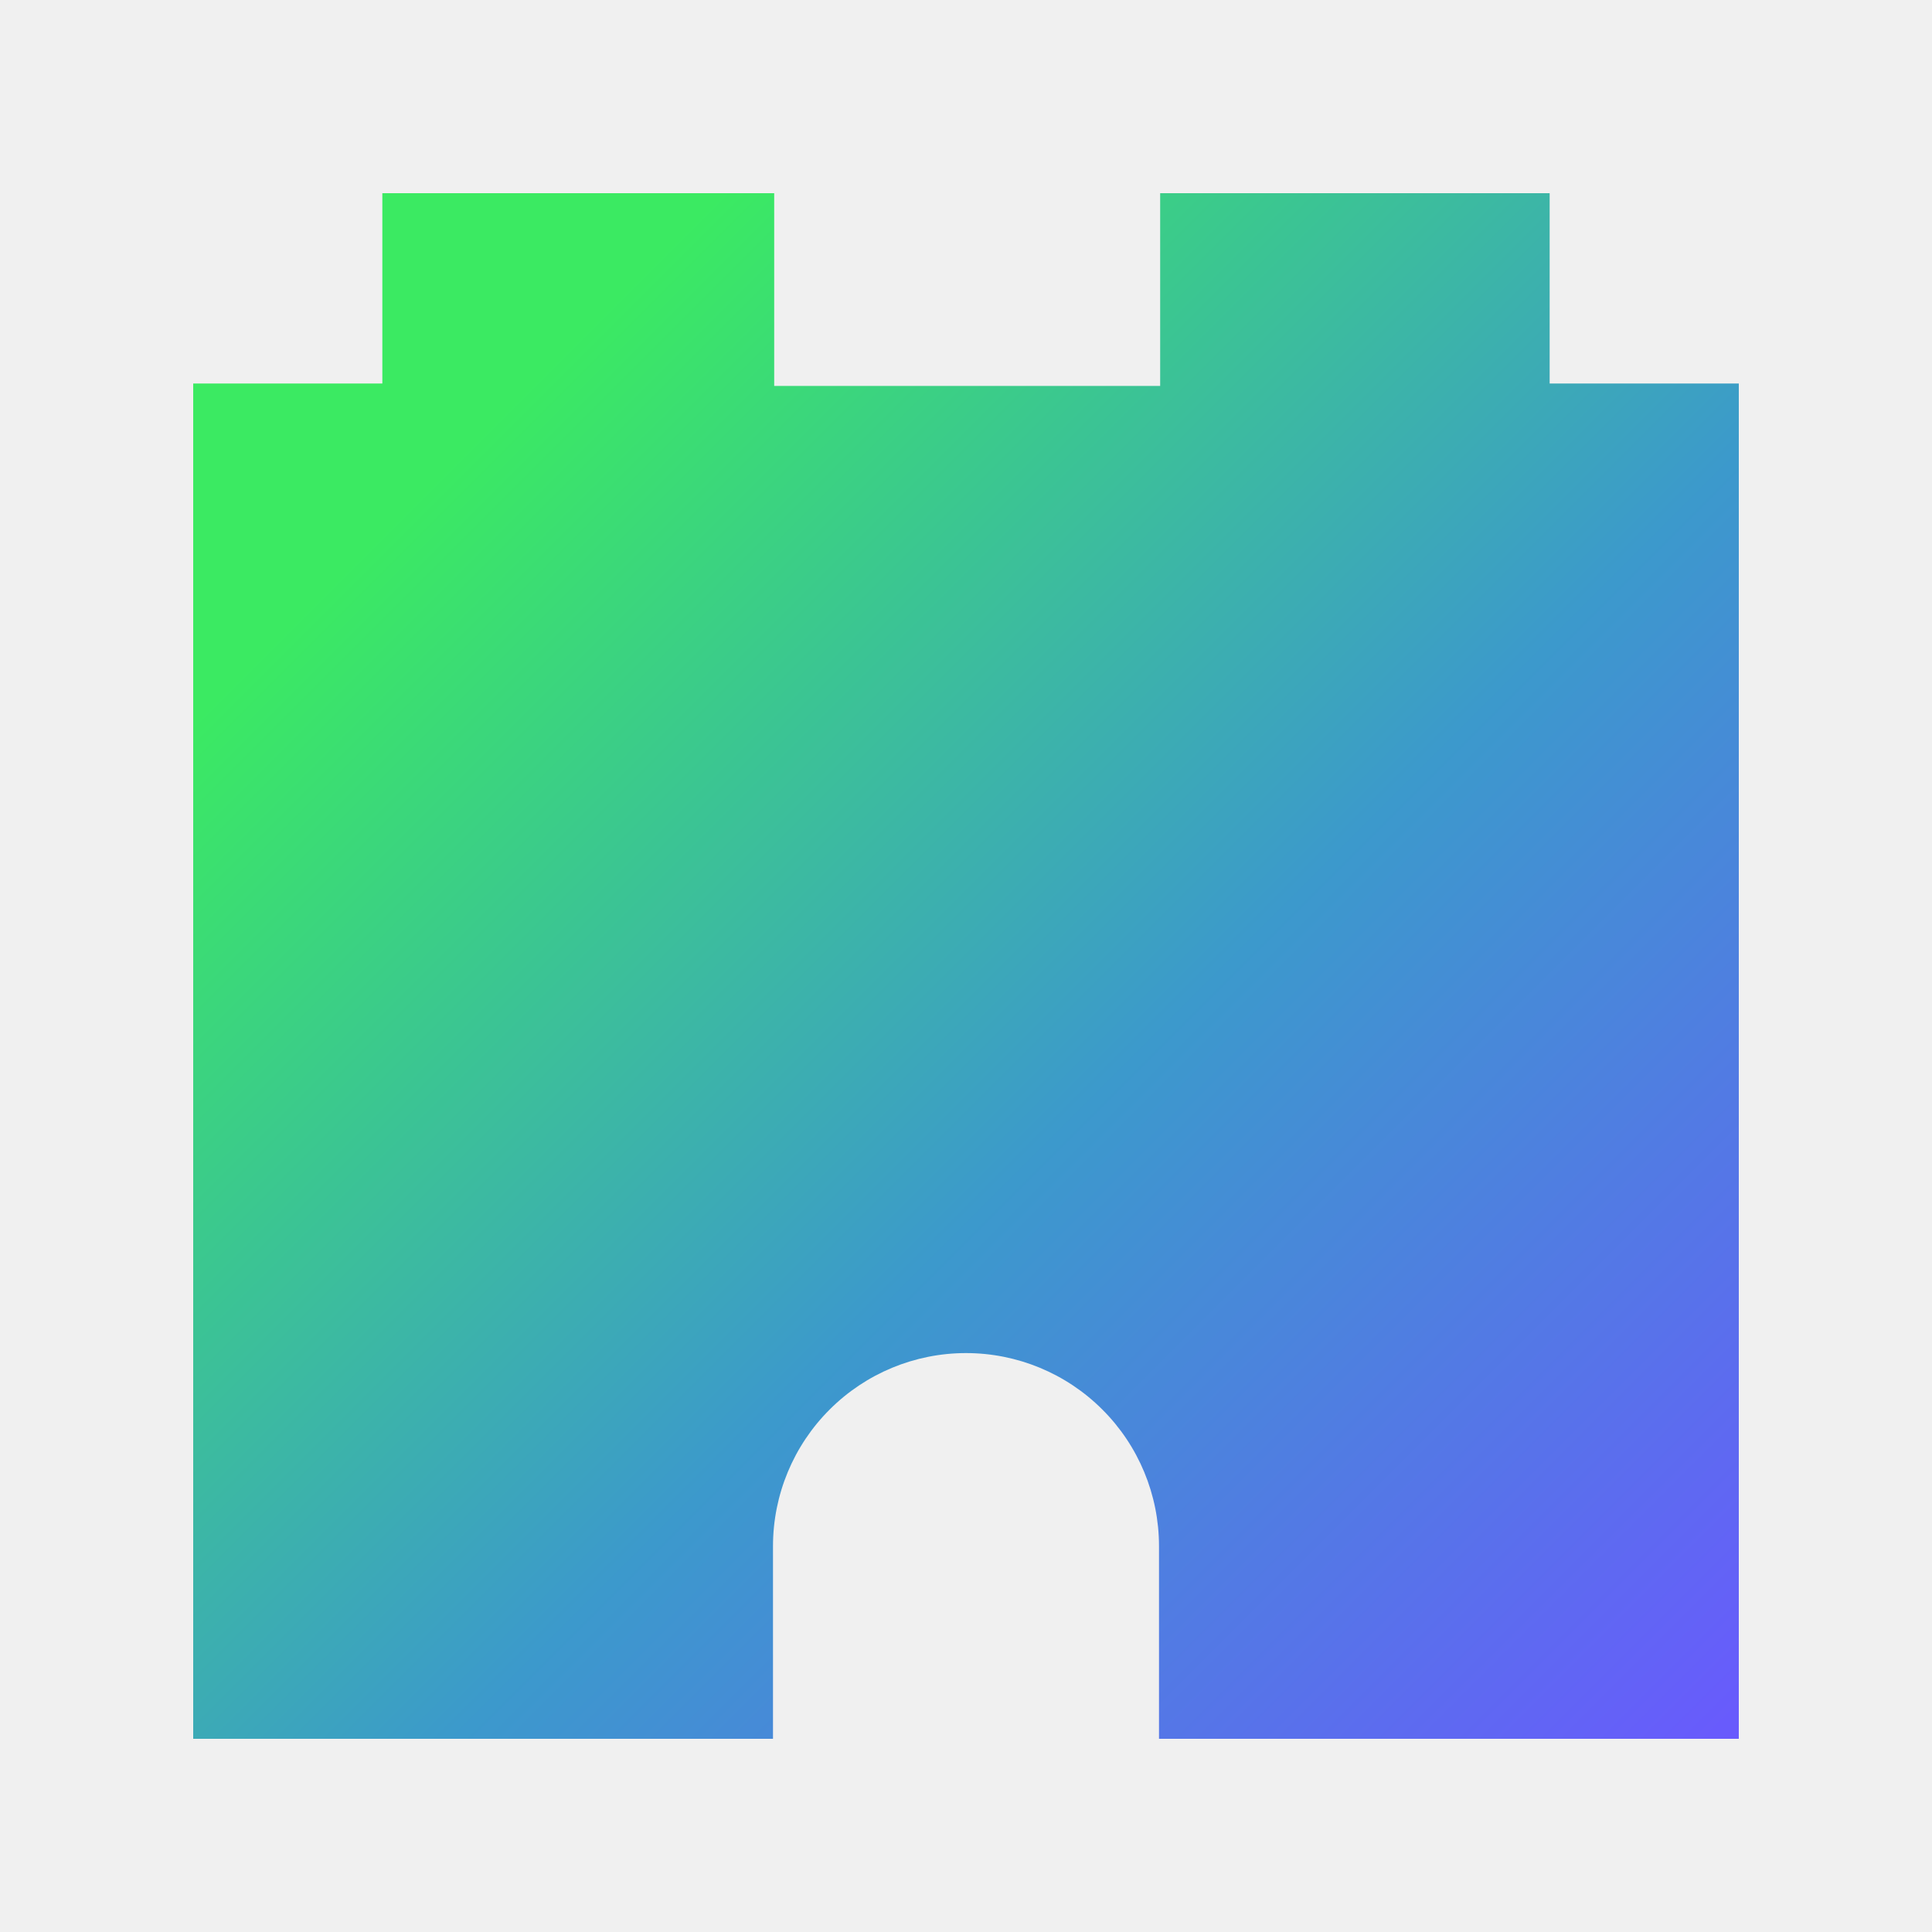
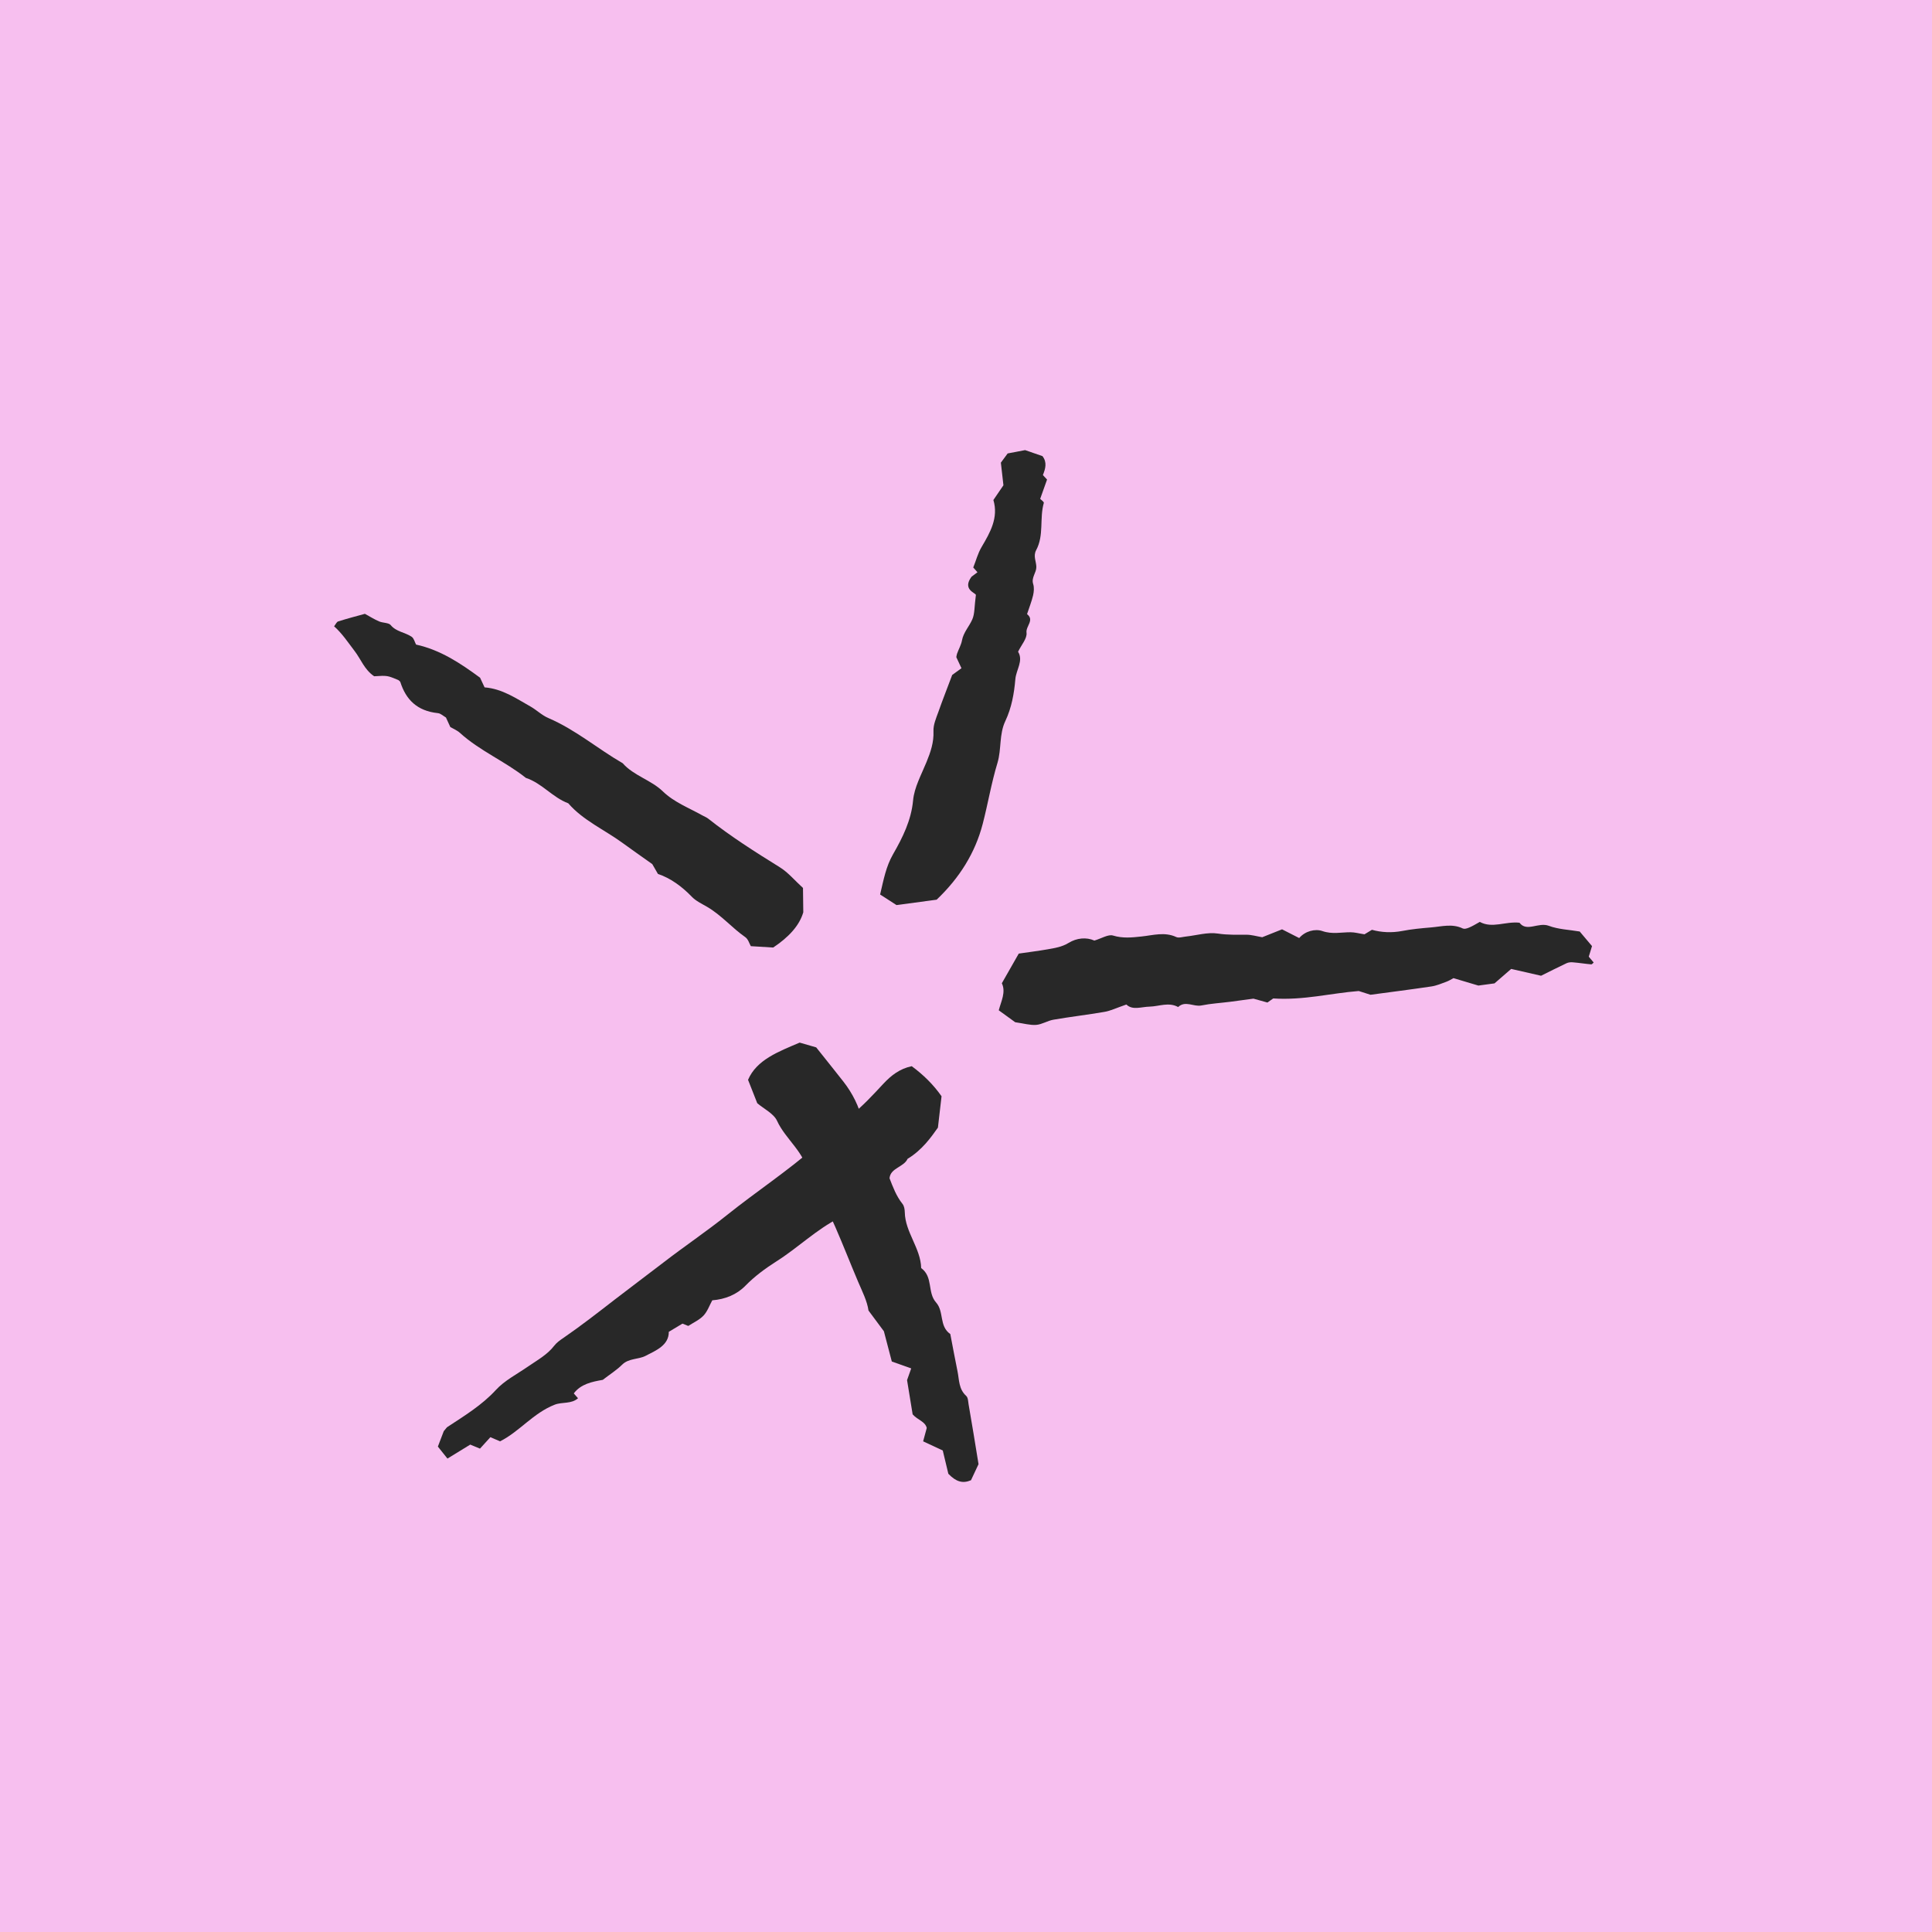
- <svg xmlns="http://www.w3.org/2000/svg" width="40" height="40" viewBox="0 0 40 40" fill="none">
-   <path d="M32.084 7.94V4H24.02V7.99H16.029V4H7.916V7.94H4V36H16.004V32.005C16.006 30.946 16.427 29.931 17.177 29.183C17.926 28.434 18.941 28.014 20 28.014C21.059 28.014 22.074 28.434 22.823 29.183C23.573 29.931 23.994 30.946 23.996 32.005V36H36V7.94H32.084Z" fill="url(#paint0_linear)" />
+ <svg xmlns="http://www.w3.org/2000/svg" width="256" height="256" viewBox="0 0 256 256" fill="none">
+   <g clip-path="url(#clip0_1_27)">
+     <rect width="256" height="256" fill="#F7BFEF" />
+     <path d="M149.25 133.103C147.89 133.572 147.15 133.943 146.35 134.078C144.1 134.466 141.83 134.728 139.58 135.117C138.8 135.252 138.08 135.74 137.3 135.803C136.5 135.866 135.67 135.613 134.52 135.451C134.01 135.08 133.23 134.512 132.34 133.87C132.66 132.66 133.31 131.459 132.75 130.285C133.52 128.939 134.22 127.702 134.99 126.356C136.27 126.167 137.54 126.013 138.78 125.796C139.75 125.625 140.69 125.489 141.58 124.947C142.67 124.279 143.95 124.153 145.01 124.631C145.95 124.351 146.86 123.773 147.48 123.963C148.78 124.36 150 124.225 151.26 124.089C152.8 123.927 154.32 123.448 155.86 124.162C156.19 124.315 156.7 124.144 157.13 124.098C158.55 123.945 160.02 123.493 161.37 123.701C162.66 123.9 163.88 123.855 165.15 123.855C165.83 123.855 166.51 124.062 167.25 124.189C168.06 123.864 168.94 123.52 169.88 123.141C170.67 123.548 171.41 123.918 172.15 124.297C172.94 123.367 174.27 123.042 175.21 123.367C176.54 123.828 177.72 123.52 178.97 123.529C179.52 123.529 180.07 123.692 180.8 123.8C180.96 123.701 181.3 123.502 181.79 123.204C183.01 123.548 184.39 123.629 185.8 123.358C187.06 123.114 188.34 122.997 189.63 122.888C191.03 122.771 192.43 122.355 193.82 123.024C194.2 123.204 194.92 122.834 196.08 122.157C197.75 123.06 199.44 122.066 201.34 122.265C202.29 123.539 203.84 122.157 205.22 122.672C206.48 123.15 207.94 123.195 209.32 123.43C209.83 124.044 210.34 124.64 210.95 125.363C210.83 125.742 210.69 126.23 210.52 126.763C210.7 126.97 210.93 127.25 211.17 127.539C211.06 127.63 210.95 127.792 210.85 127.783C210.03 127.711 209.22 127.576 208.4 127.512C208.13 127.485 207.8 127.521 207.56 127.639C206.45 128.163 205.36 128.713 204.2 129.291C202.97 129.011 201.65 128.704 200.24 128.388C199.46 129.066 198.76 129.68 198.03 130.303C197.35 130.393 196.64 130.493 195.89 130.592C194.86 130.285 193.79 129.969 192.59 129.608C192.34 129.743 192 129.96 191.63 130.095C190.99 130.33 190.34 130.61 189.67 130.709C186.99 131.107 184.3 131.45 181.6 131.811C181.05 131.64 180.52 131.468 180.04 131.314C176.35 131.603 172.75 132.561 168.71 132.299C168.71 132.299 168.37 132.534 167.94 132.841C167.45 132.705 166.92 132.561 166.09 132.326C165.26 132.434 164.14 132.597 163.01 132.741C161.73 132.904 160.44 132.976 159.19 133.229C158.16 133.437 157.06 132.534 156.11 133.437C154.87 132.75 153.6 133.346 152.35 133.383C151.24 133.401 150.08 133.906 149.25 133.103Z" fill="#282828" />
+     <path d="M66.26 190.984C65.71 190.749 65.34 190.587 64.98 190.433C64.5 190.957 64.05 191.454 63.6 191.95C63.2 191.788 62.83 191.634 62.31 191.417C61.35 192.004 60.32 192.637 59.29 193.269C58.9 192.781 58.5 192.275 58.02 191.679C58.29 190.966 58.61 190.153 58.8 189.638C59.11 189.277 59.18 189.151 59.29 189.078C61.56 187.588 63.87 186.179 65.71 184.174C66.85 182.928 68.51 182.079 69.96 181.077C71.19 180.228 72.53 179.505 73.44 178.313C73.75 177.907 74.21 177.582 74.65 177.284C77 175.667 79.22 173.933 81.46 172.199C83.59 170.555 85.76 168.939 87.9 167.295C90.67 165.155 93.61 163.177 96.34 160.991C100.23 157.875 104.45 155.112 108.18 151.815C109.68 150.488 111.12 149.088 112.71 147.833C114.3 146.577 115.67 145.087 117.04 143.615C118.07 142.513 119.19 141.619 120.81 141.276C122.36 142.423 123.66 143.696 124.76 145.259C124.63 146.37 124.49 147.607 124.28 149.413C123.41 150.641 122.21 152.375 120.26 153.549C119.78 154.642 118 154.751 117.87 156.105C116.87 156.801 115.84 157.46 114.89 158.2C113.93 158.95 113.06 159.772 112.15 160.567C111.84 160.838 111.6 161.181 111.24 161.361C108.15 162.924 105.76 165.317 102.89 167.132C101.4 168.081 100 169.11 98.78 170.357C97.63 171.54 96.09 172.163 94.38 172.298C93.99 173.012 93.74 173.761 93.23 174.312C92.7 174.881 91.9 175.242 91.2 175.694C90.97 175.604 90.71 175.495 90.43 175.387C89.87 175.721 89.3 176.055 88.62 176.471C88.63 178.259 86.94 178.936 85.52 179.668C84.58 180.146 83.31 179.966 82.44 180.824C81.69 181.564 80.75 182.151 79.87 182.838C78.43 183.091 76.96 183.389 76.03 184.635C76.21 184.843 76.39 185.041 76.59 185.276C75.71 186.062 74.49 185.746 73.51 186.125C70.64 187.245 68.84 189.692 66.26 190.984Z" fill="#282828" />
+     <path d="M59.67 96.336C59.43 95.822 59.27 95.46 59.09 95.072C58.75 94.882 58.4 94.53 58.02 94.494C55.24 94.205 53.78 92.67 53.05 90.385C53.02 90.276 52.87 90.195 52.77 90.105C51.32 89.5 51.32 89.5 49.58 89.608C48.28 88.741 47.83 87.35 46.97 86.24C46.12 85.129 45.34 83.936 44.27 82.988C44.49 82.708 44.61 82.401 44.82 82.338C46.03 81.959 47.26 81.633 48.35 81.335C49.06 81.724 49.62 82.076 50.23 82.338C50.73 82.555 51.51 82.501 51.77 82.826C52.49 83.72 53.69 83.783 54.55 84.379C54.85 84.587 54.94 85.047 55.13 85.409C58.36 86.122 60.98 87.865 63.61 89.798C63.77 90.15 63.99 90.62 64.21 91.08C66.57 91.27 68.38 92.543 70.28 93.609C71.11 94.079 71.8 94.783 72.68 95.153C76.29 96.707 79.18 99.208 82.51 101.132C83.95 102.776 86.29 103.363 87.83 104.862C89.32 106.307 91.31 107.057 93.11 108.068C93.35 108.203 93.63 108.303 93.84 108.474C96.82 110.832 100.05 112.882 103.31 114.905C104.45 115.609 105.32 116.684 106.4 117.659C106.41 118.553 106.42 119.556 106.44 120.883C105.93 122.635 104.52 124.18 102.45 125.553C101.65 125.507 100.68 125.444 99.49 125.372C99.29 125.029 99.15 124.46 98.76 124.18C96.98 122.942 95.61 121.281 93.71 120.17C93 119.754 92.2 119.384 91.66 118.815C90.34 117.442 88.82 116.35 87.18 115.799C86.77 115.103 86.51 114.652 86.43 114.498C84.93 113.433 83.7 112.575 82.5 111.699C80.1 109.947 77.25 108.7 75.3 106.442C73.18 105.648 71.85 103.796 69.68 103.074C66.94 100.888 63.54 99.479 60.94 97.104C60.54 96.752 60 96.535 59.67 96.336Z" fill="#282828" />
+     <path d="M129.66 194.009C129.29 194.795 128.97 195.491 128.66 196.141C127.55 196.61 126.68 196.339 125.66 195.283C125.47 194.506 125.21 193.395 124.92 192.194C124.06 191.797 123.22 191.399 122.32 190.984C122.48 190.397 122.64 189.801 122.8 189.214C122.59 188.338 121.59 188.166 120.93 187.408C120.71 186.08 120.46 184.554 120.19 182.874C120.33 182.467 120.54 181.889 120.74 181.321C119.78 180.977 119.02 180.715 118.17 180.408C117.84 179.135 117.51 177.898 117.12 176.398C116.58 175.667 115.88 174.728 115.08 173.653C114.91 172.416 114.27 171.16 113.71 169.851C111.66 165.019 109.91 160.079 107.06 155.554C106.72 152.746 104.1 150.994 102.97 148.528C102.53 147.553 101.19 146.911 100.34 146.18C99.94 145.168 99.57 144.22 99.12 143.082C100.25 140.427 103.16 139.343 105.96 138.151C106.63 138.341 107.3 138.539 108.15 138.783C109.28 140.201 110.52 141.746 111.74 143.299C112.97 144.861 113.85 146.659 114.26 148.447C114.62 150 115.87 151.165 116 152.719C117.82 154.714 117.93 157.451 119.59 159.528C119.82 159.817 119.88 160.269 119.89 160.648C119.94 163.267 122 165.407 122.06 168.027C123.68 169.21 122.85 171.251 124.03 172.578C125.13 173.816 124.4 175.703 125.92 176.769C126.24 178.421 126.54 180.083 126.88 181.727C127.11 182.847 127.02 184.048 128.03 184.969C128.28 185.204 128.28 185.692 128.34 186.062C128.79 188.627 129.2 191.183 129.66 194.009Z" fill="#282828" />
+     <path d="M135.83 59.642C136.83 59.986 137.48 60.211 138.13 60.437C138.77 61.259 138.53 62.099 138.19 62.948C138.37 63.147 138.56 63.345 138.74 63.544C138.44 64.384 138.14 65.233 137.83 66.1C137.97 66.253 138.35 66.497 138.31 66.642C137.72 68.701 138.36 70.922 137.3 72.891C136.87 73.695 137.32 74.4 137.32 75.14C137.32 75.899 136.63 76.54 136.9 77.38C137.05 77.849 137 78.4 136.89 78.888C136.69 79.728 136.36 80.541 136.09 81.372C137.11 82.175 135.9 82.97 136.02 83.837C136.12 84.587 135.34 85.445 134.9 86.357C135.64 87.549 134.65 88.732 134.54 89.987C134.38 91.875 134.05 93.763 133.22 95.524C132.37 97.303 132.72 99.254 132.17 101.087C131.36 103.751 130.91 106.497 130.21 109.188C129.22 112.99 127.16 116.314 124.11 119.213C122.48 119.429 120.8 119.655 118.79 119.926C118.12 119.493 117.32 118.978 116.62 118.526C117.1 116.485 117.4 114.823 118.34 113.18C119.61 110.976 120.75 108.673 120.99 106.045C121.15 104.32 122.09 102.64 122.77 100.969C123.31 99.651 123.75 98.359 123.69 96.896C123.65 96.047 124.04 95.162 124.34 94.331C124.89 92.76 125.51 91.207 126.17 89.436C126.4 89.265 126.83 88.958 127.4 88.542C127.21 88.145 127.01 87.703 126.72 87.088C126.72 87.079 126.74 86.844 126.81 86.628C127.02 86.032 127.36 85.454 127.47 84.849C127.66 83.801 128.42 83.015 128.83 82.085C129.17 81.317 129.1 80.396 129.31 78.834C129.28 78.554 127.47 78.129 128.73 76.422C128.67 76.468 129.09 76.151 129.52 75.826C129.34 75.628 129.16 75.42 128.96 75.194C129.33 74.3 129.54 73.37 130.08 72.458C131.19 70.579 132.33 68.601 131.63 66.253C132.05 65.639 132.5 64.989 132.96 64.302C132.85 63.3 132.73 62.289 132.62 61.304C132.9 60.925 133.14 60.6 133.52 60.085C134.13 59.977 134.95 59.814 135.83 59.642Z" fill="#282828" />
+   </g>
  <defs>
-     <linearGradient id="paint0_linear" x1="2.942" y1="4.9" x2="37.777" y2="39.734" gradientUnits="userSpaceOnUse">
-       <stop offset="0.159" stop-color="#3BEA62" />
-       <stop offset="0.54" stop-color="#3C99CC" />
-       <stop offset="0.937" stop-color="#6B57FF" />
-     </linearGradient>
+     <clipPath id="clip0_1_27">
+       <rect width="256" height="256" fill="white" />
+     </clipPath>
  </defs>
</svg>
